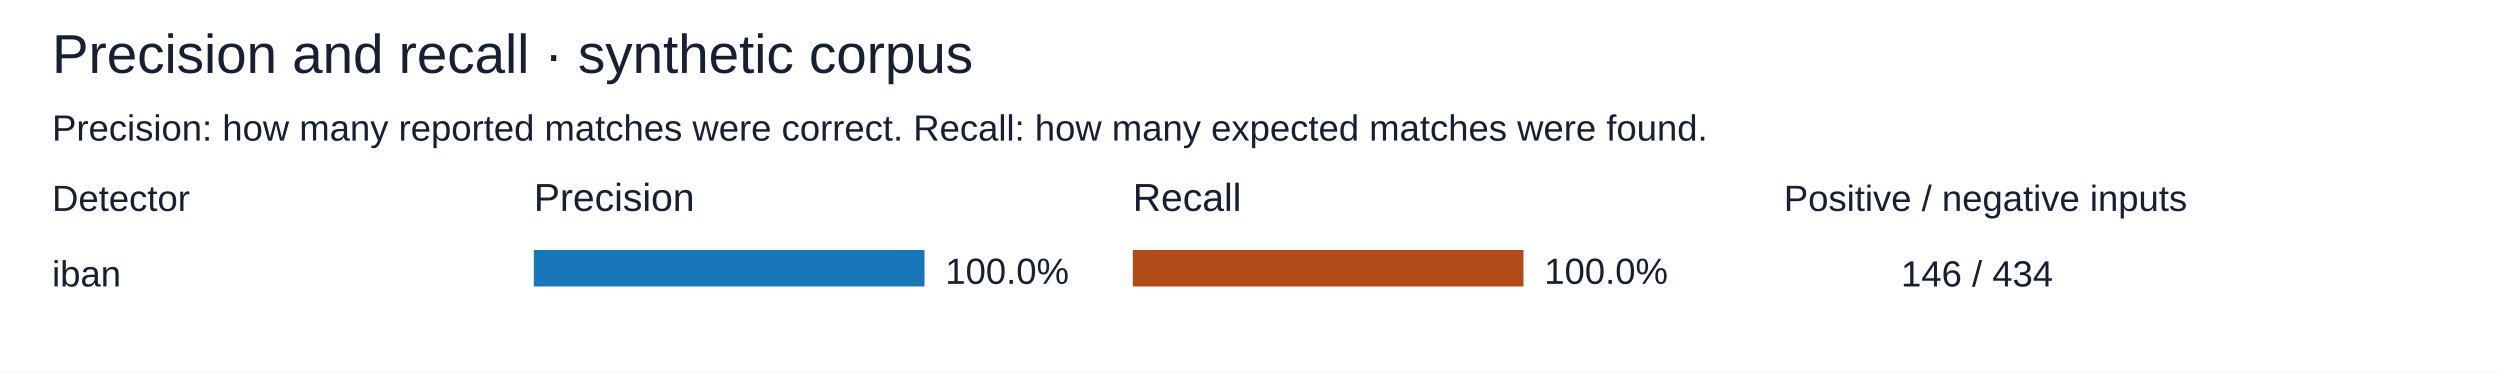
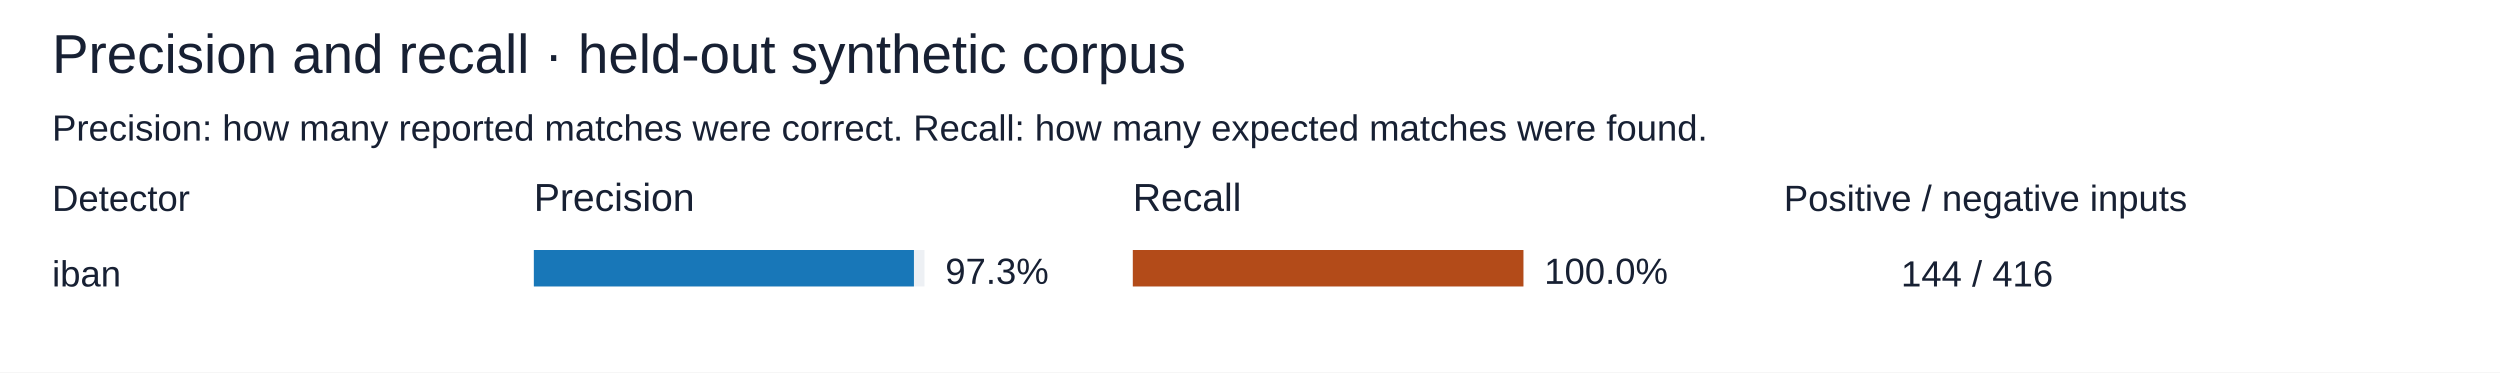
<svg xmlns="http://www.w3.org/2000/svg" width="960" height="143" viewBox="0 0 960 143" role="img">
  <rect width="100%" height="100%" fill="white" />
  <g font-family="Arial, sans-serif" font-size="14" fill="#172033">
-     <text x="20" y="28" font-size="21">Precision and recall · synthetic corpus</text>
+     <text x="20" y="28" font-size="21">Precision and recall · held-out synthetic corpus</text>
    <text x="20" y="54" font-size="14">Precision: how many reported matches were correct. Recall: how many expected matches were found.</text>
    <text x="20" y="81" font-size="14">Detector</text>
    <text x="205" y="81" font-size="15">Precision</text>
    <text x="435" y="81" font-size="15">Recall</text>
    <text x="685" y="81" font-size="14">Positive / negative inputs</text>
    <text x="20" y="110" font-size="14">iban</text>
    <rect x="205" y="96" width="150" height="14" fill="#edf0f4" />
-     <rect x="205" y="96" width="150.00" height="14" fill="#1877b8" />
-     <text x="363" y="109" font-size="14">100.0%</text>
+     <rect x="205" y="96" width="145.95" height="14" fill="#1877b8" />
+     <text x="363" y="109" font-size="14">97.3%</text>
    <rect x="435" y="96" width="150" height="14" fill="#edf0f4" />
    <rect x="435" y="96" width="150.00" height="14" fill="#b34b19" />
    <text x="593" y="109" font-size="14">100.0%</text>
-     <text x="730" y="110" font-size="14">146 / 434</text>
+     <text x="730" y="110" font-size="14">144 / 416</text>
  </g>
</svg>
